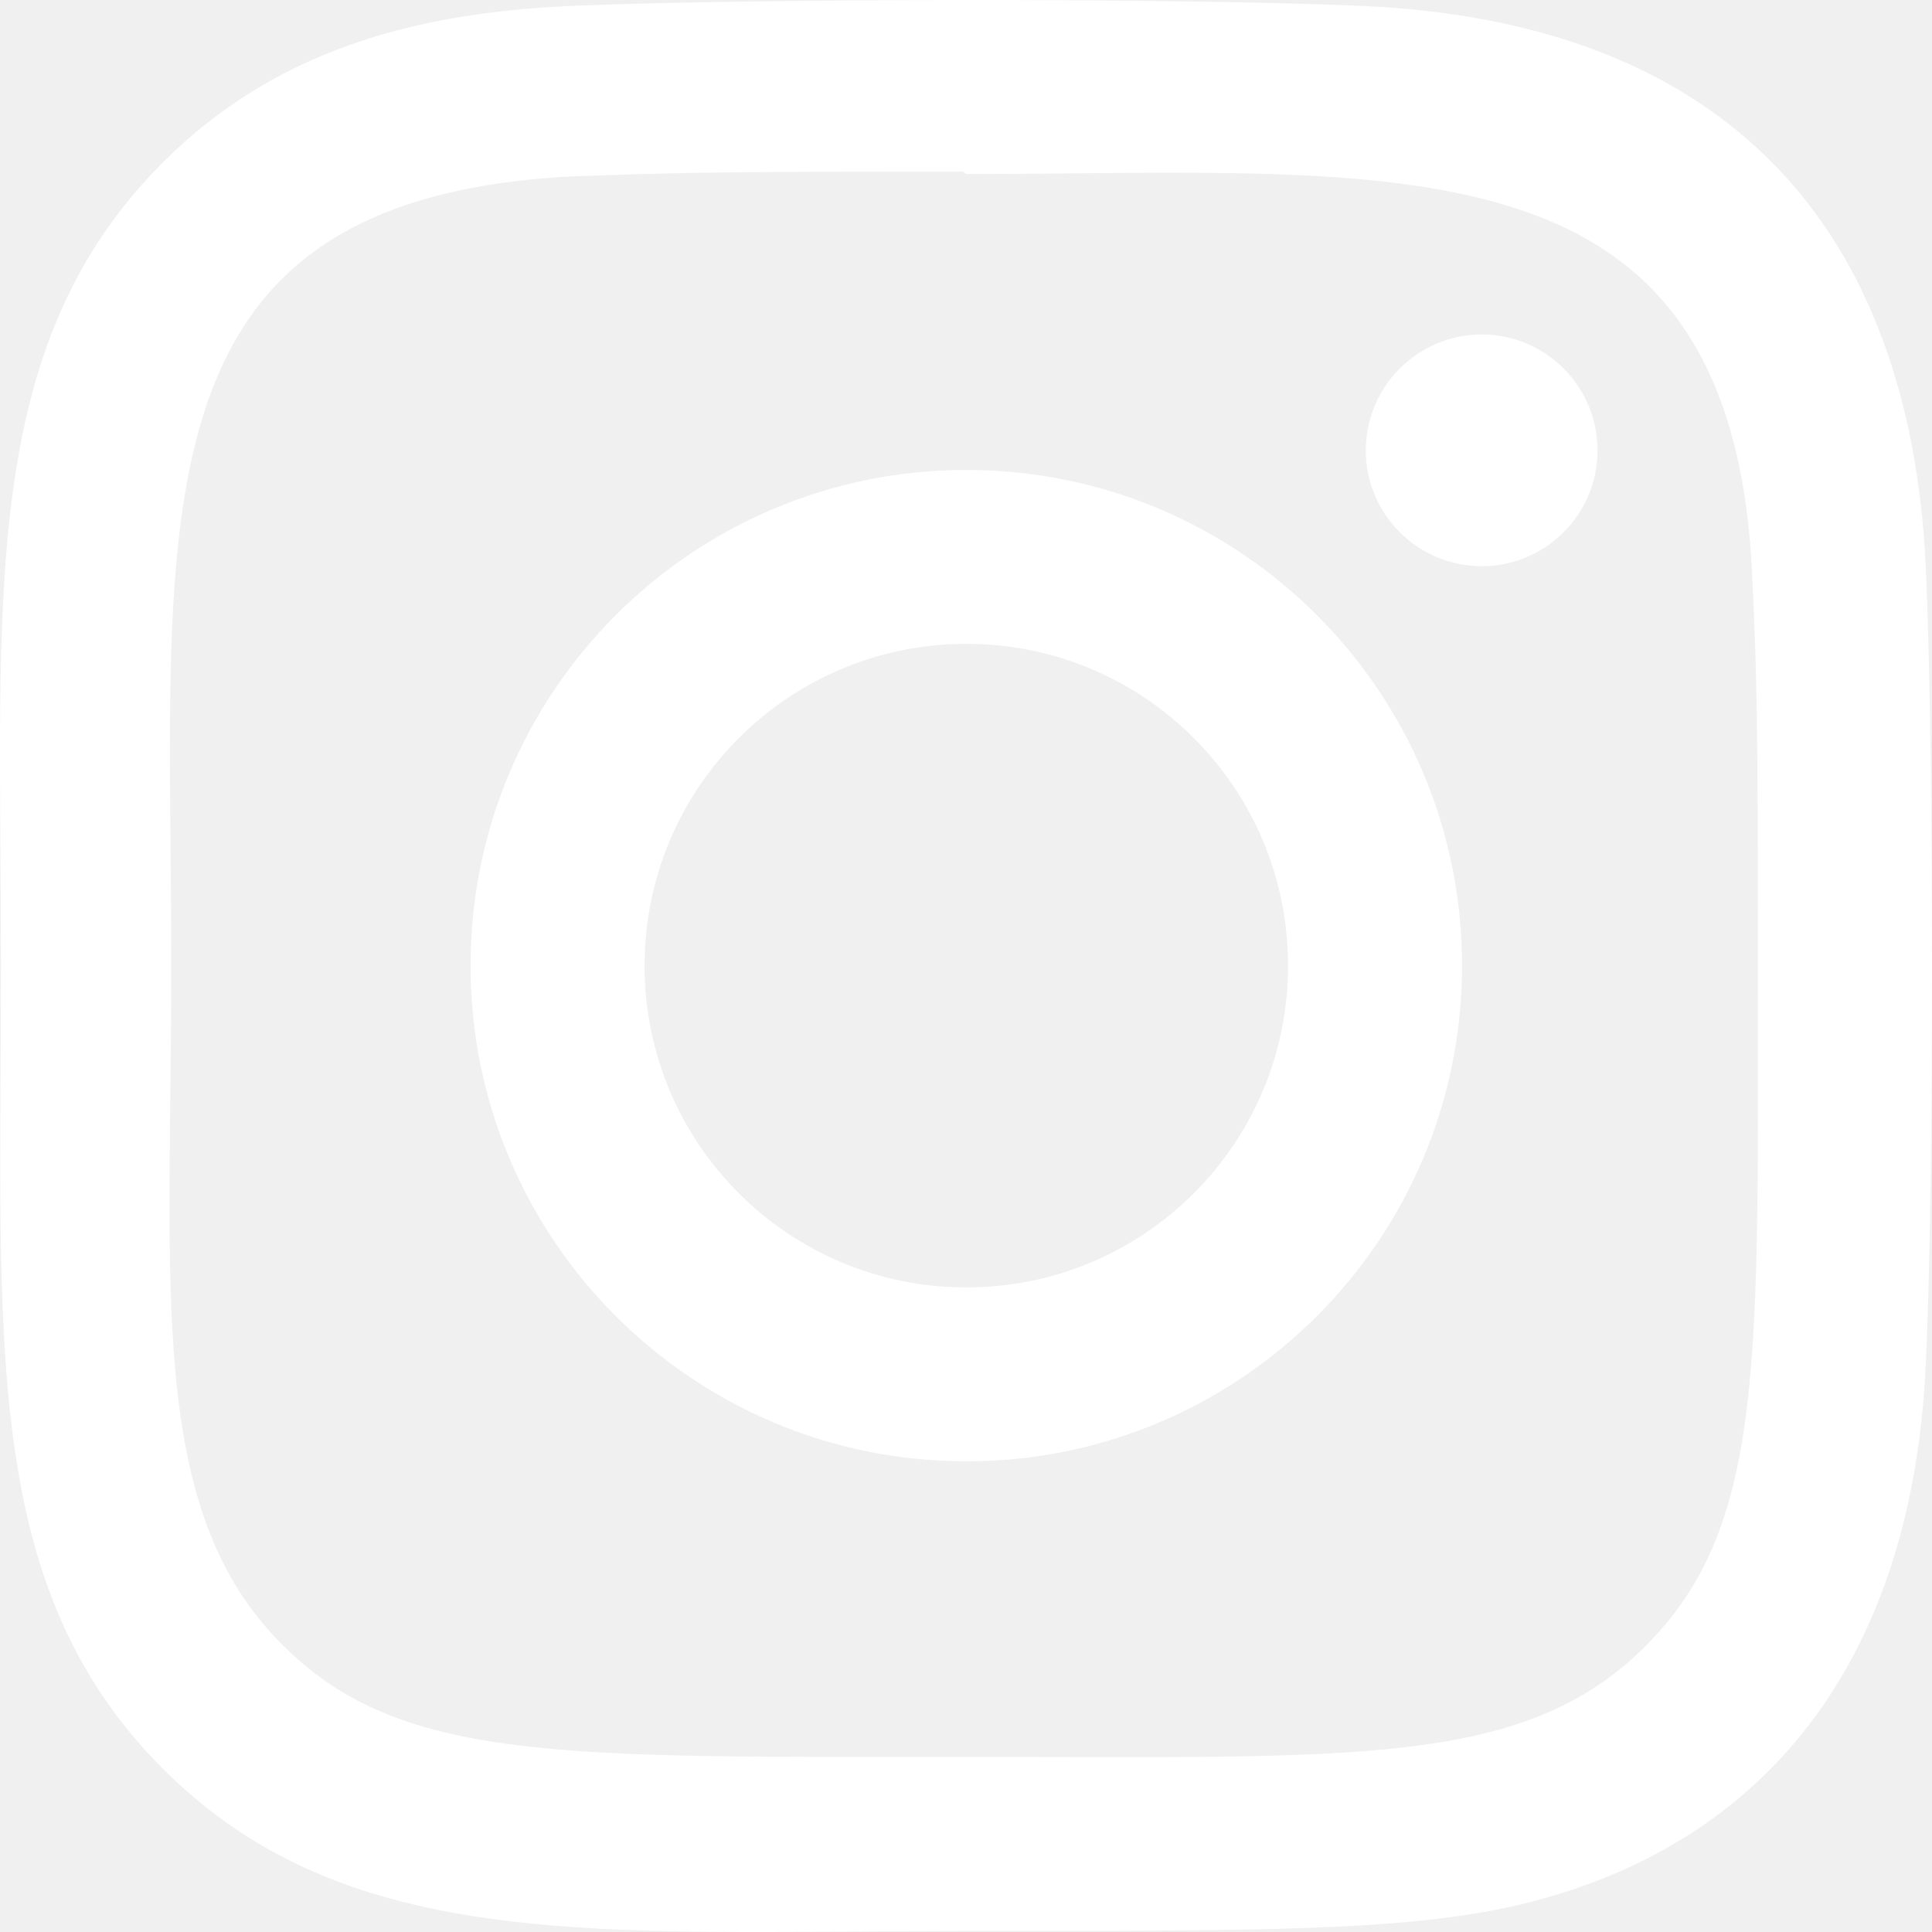
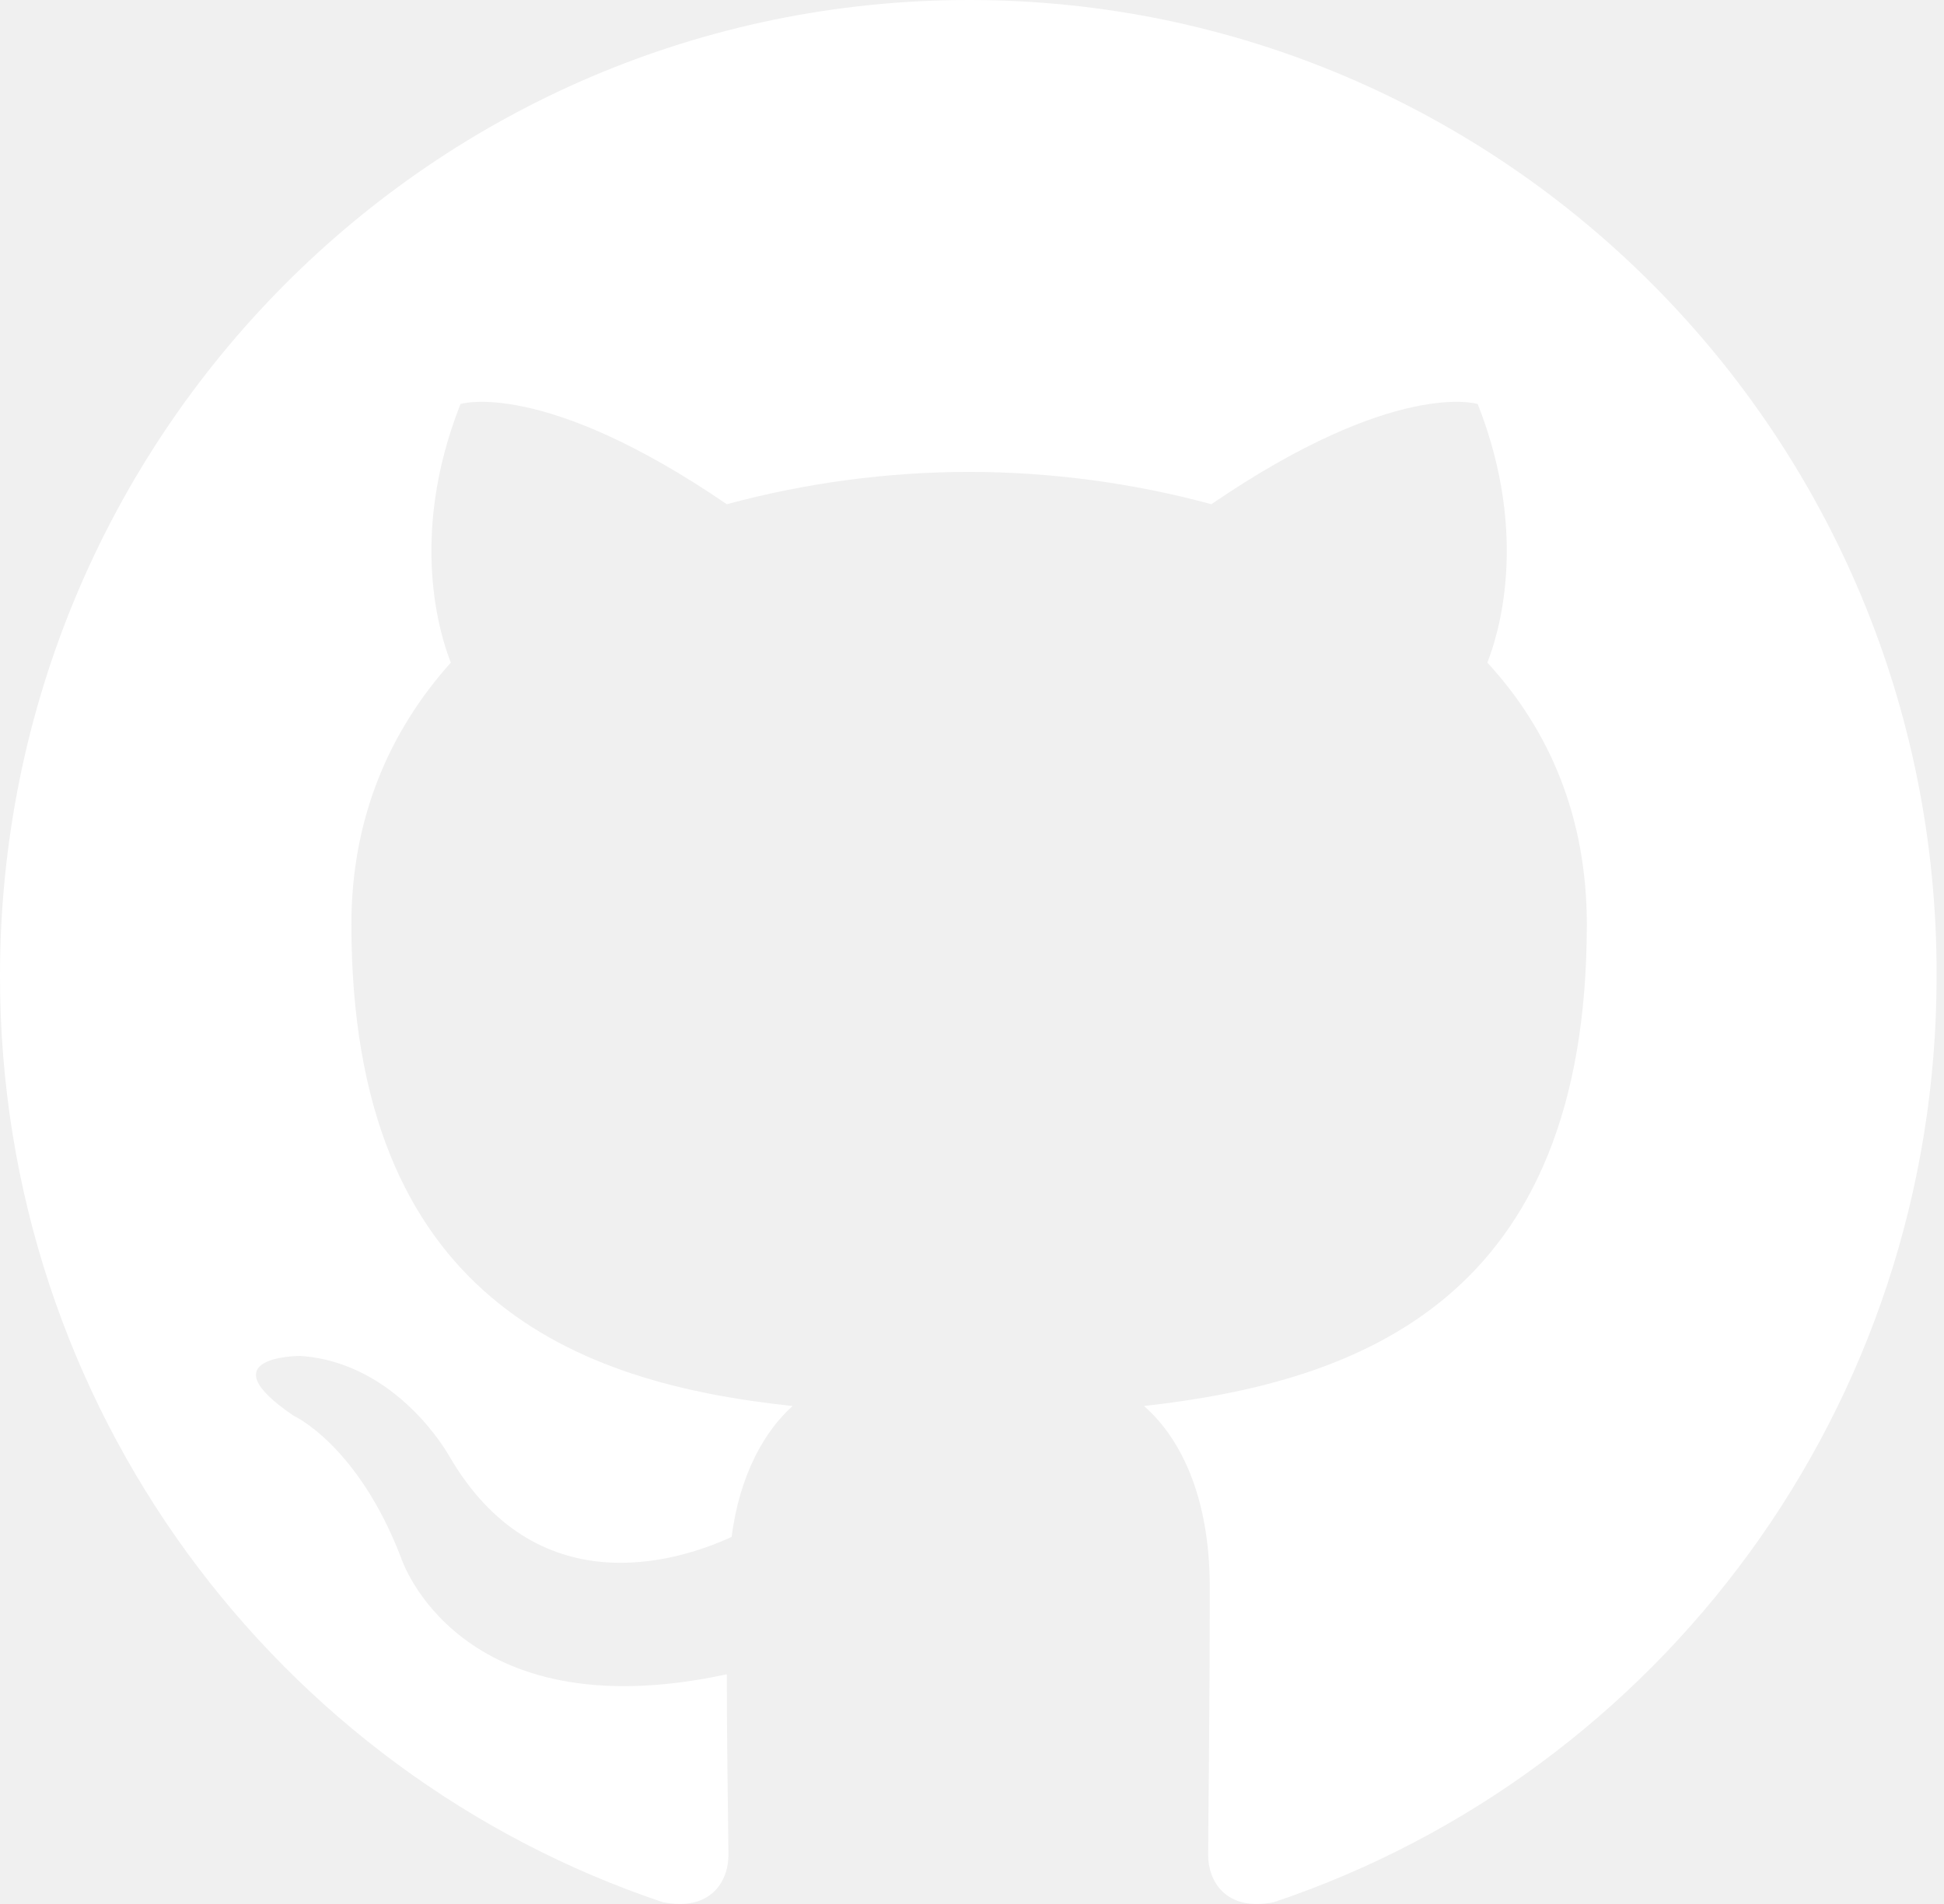
- <svg xmlns="http://www.w3.org/2000/svg" width="16" height="16" viewBox="0 0 16 16" fill="none">
-   <path d="M8.003 3.892C5.734 3.892 3.897 5.73 3.897 7.997C3.897 10.265 5.736 12.102 8.003 12.102C10.271 12.102 12.108 10.264 12.108 7.997C12.108 5.728 10.269 3.892 8.003 3.892V3.892ZM8.003 10.662C6.53 10.662 5.338 9.469 5.338 7.997C5.338 6.525 6.531 5.332 8.003 5.332C9.475 5.332 10.667 6.525 10.667 7.997C10.668 9.469 9.475 10.662 8.003 10.662V10.662Z" fill="white" />
-   <path d="M11.299 0.05C9.827 -0.018 6.181 -0.015 4.707 0.05C3.413 0.111 2.271 0.424 1.35 1.344C-0.189 2.883 0.008 4.956 0.008 7.997C0.008 11.109 -0.165 13.134 1.35 14.649C2.895 16.193 4.998 15.991 8.003 15.991C11.085 15.991 12.149 15.993 13.239 15.571C14.721 14.996 15.84 13.671 15.949 11.292C16.018 9.819 16.015 6.174 15.949 4.701C15.817 1.892 14.31 0.189 11.299 0.05V0.05ZM13.629 13.631C12.62 14.64 11.221 14.55 7.983 14.55C4.65 14.55 3.313 14.599 2.338 13.621C1.215 12.503 1.418 10.708 1.418 7.986C1.418 4.303 1.04 1.65 4.737 1.461C5.586 1.431 5.836 1.421 7.974 1.421L8.004 1.441C11.557 1.441 14.344 1.069 14.511 4.765C14.549 5.608 14.558 5.861 14.558 7.996C14.557 11.291 14.62 12.635 13.629 13.631V13.631Z" fill="white" />
-   <path d="M12.271 4.689C12.8 4.689 13.23 4.259 13.23 3.73C13.23 3.2 12.8 2.77 12.271 2.77C11.741 2.77 11.311 3.2 11.311 3.73C11.311 4.259 11.741 4.689 12.271 4.689Z" fill="white" />
+ <svg xmlns="http://www.w3.org/2000/svg" width="98" height="96">
+   <path fill-rule="evenodd" clip-rule="evenodd" d="M48.854 0C21.839 0 0 22 0 49.217c0 21.756 13.993 40.172 33.405 46.69 2.427.49 3.316-1.059 3.316-2.362 0-1.141-.08-5.052-.08-9.127-13.59 2.934-16.42-5.867-16.42-5.867-2.184-5.704-5.42-7.17-5.42-7.17-4.448-3.015.324-3.015.324-3.015 4.934.326 7.523 5.052 7.523 5.052 4.367 7.496 11.404 5.378 14.235 4.074.404-3.178 1.699-5.378 3.074-6.6-10.839-1.141-22.243-5.378-22.243-24.283 0-5.378 1.94-9.778 5.014-13.2-.485-1.222-2.184-6.275.486-13.038 0 0 4.125-1.304 13.426 5.052a46.97 46.97 0 0 1 12.214-1.63c4.125 0 8.33.571 12.213 1.63 9.302-6.356 13.427-5.052 13.427-5.052 2.67 6.763.97 11.816.485 13.038 3.155 3.422 5.015 7.822 5.015 13.2 0 18.905-11.404 23.06-22.324 24.283 1.78 1.548 3.316 4.481 3.316 9.126 0 6.6-.08 11.897-.08 13.526 0 1.304.89 2.853 3.316 2.364 19.412-6.52 33.405-24.935 33.405-46.691C97.707 22 75.788 0 48.854 0z" fill="#fff" />
</svg>
